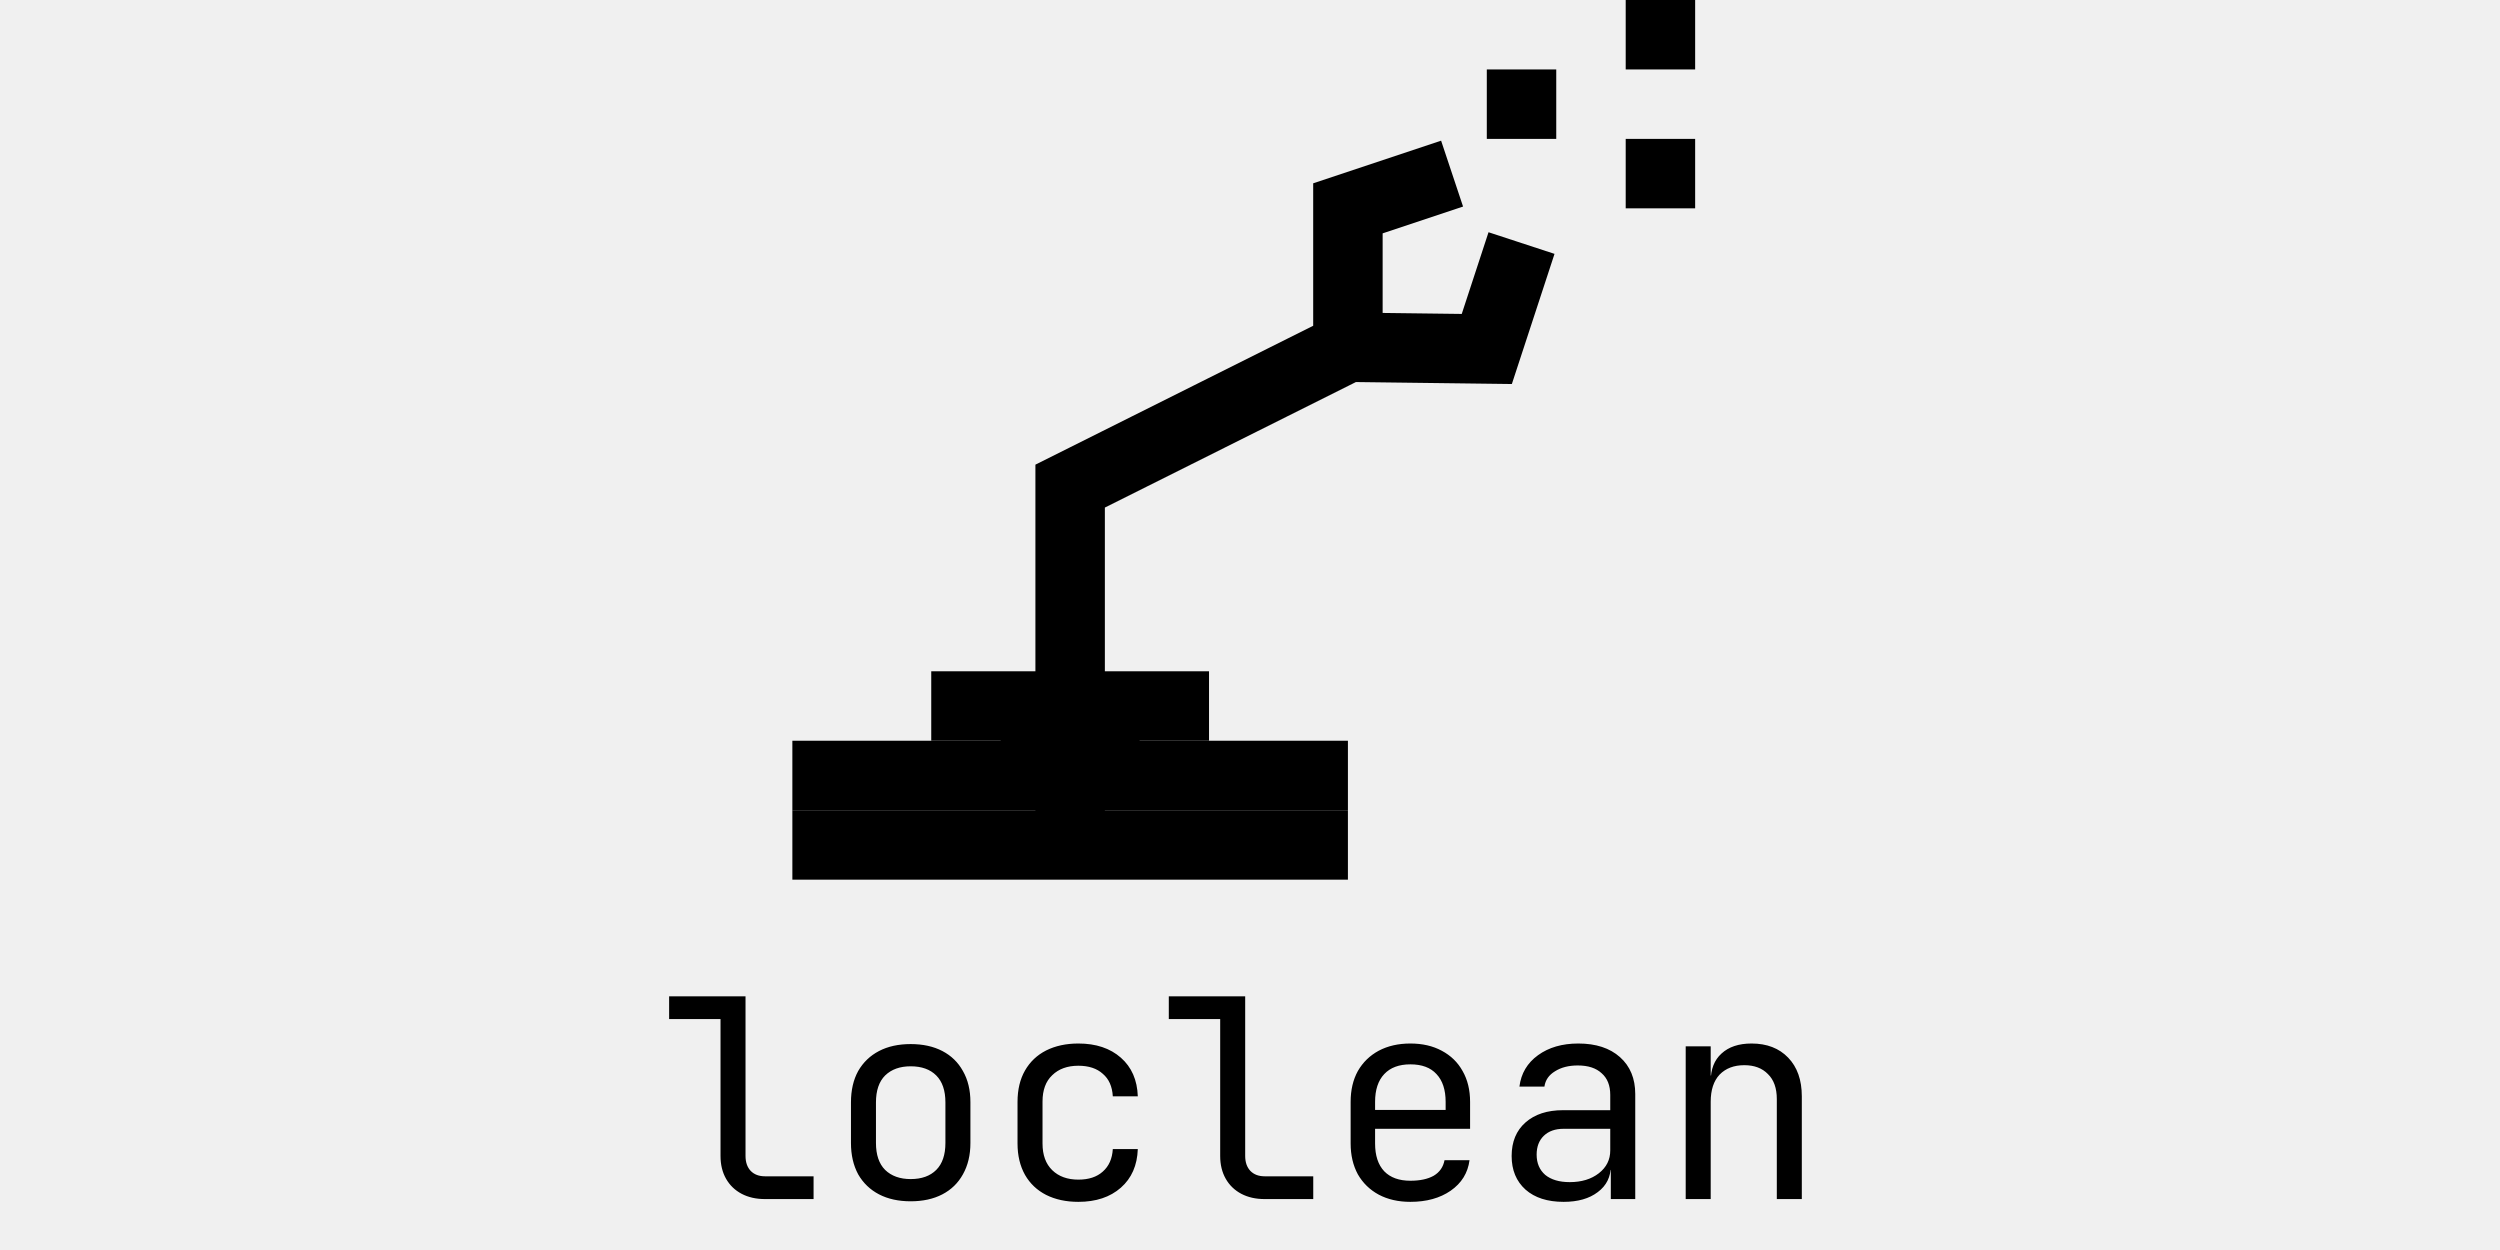
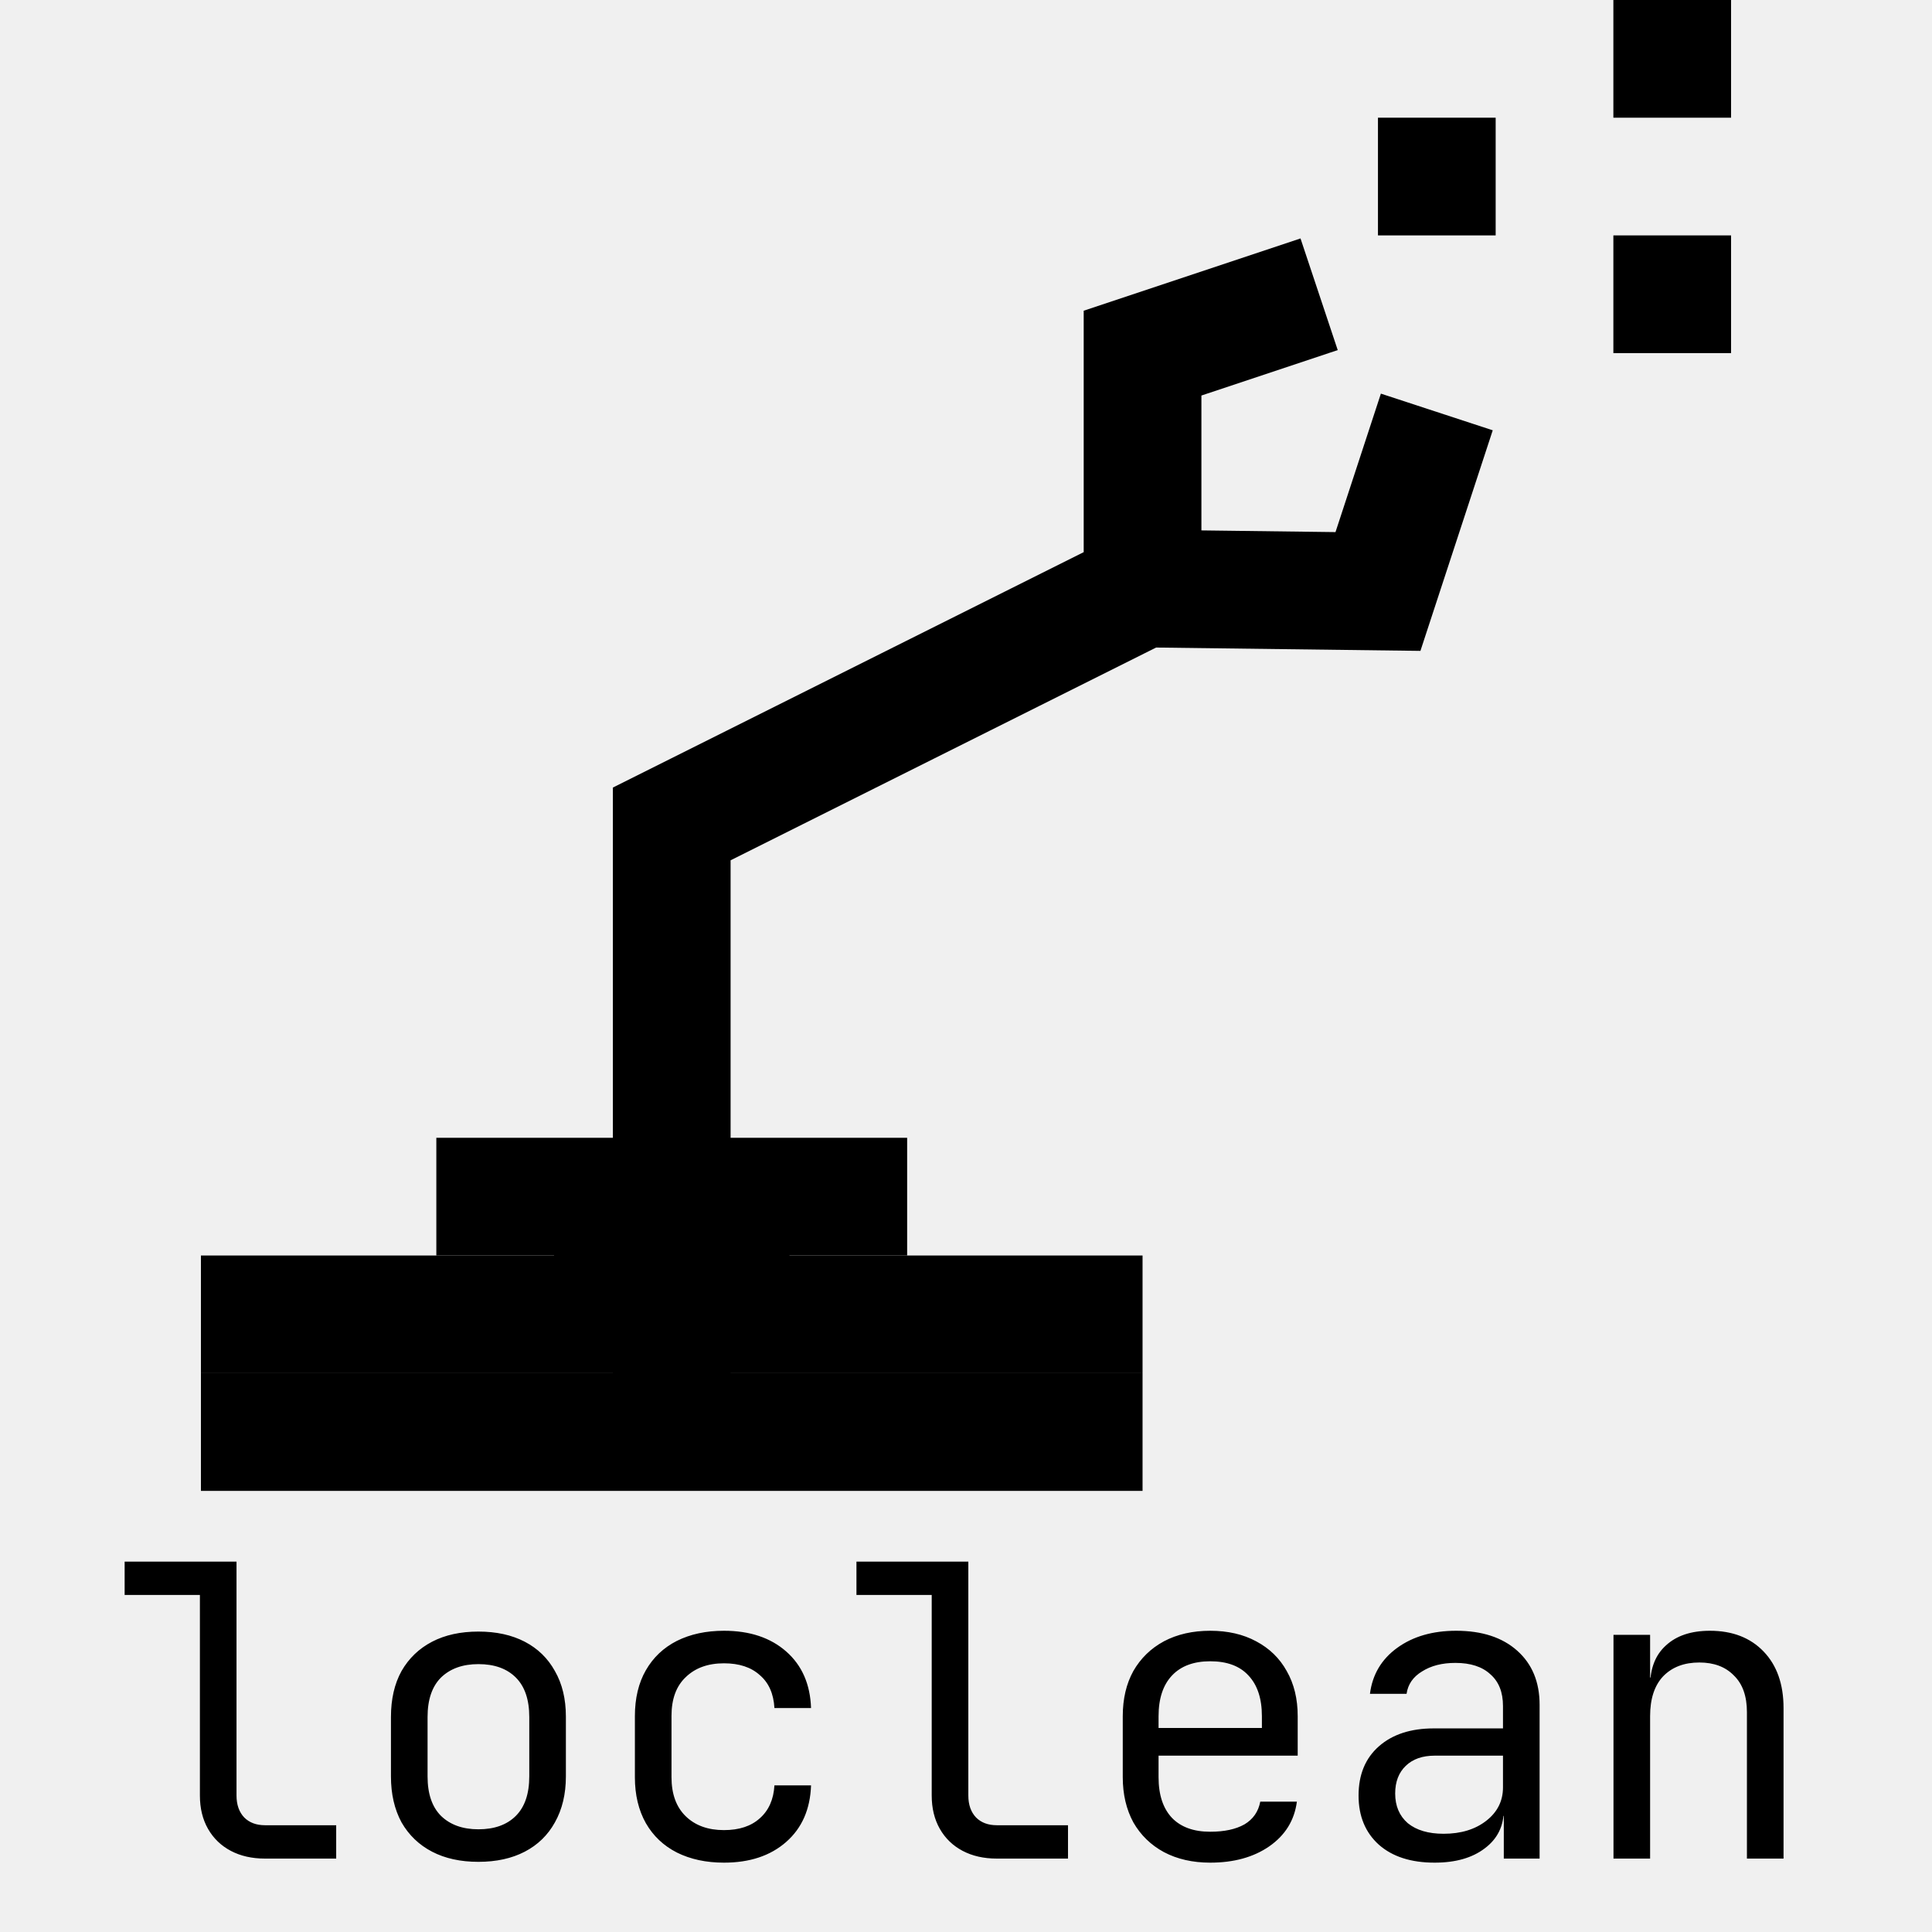
- <svg xmlns="http://www.w3.org/2000/svg" width="200" height="100" viewBox="0 0 200 100" fill="none">
-   <g clip-path="url(#clip0_1_2)">
-     <path d="M85.611 67.593L85.611 38.889L96.722 33.333L107.833 27.778M85.611 67.593H63.389M85.611 67.593H107.833M107.833 27.778V16.667L116.167 13.889M107.833 27.778L118.944 27.918L121.722 19.444" stroke="black" stroke-width="5.556" />
-     <path d="M85.611 61.111H80.056H91.167" stroke="black" stroke-width="5.556" />
-     <path d="M78.204 62.037L70.796 62.037M70.796 62.037L100.426 62.037M70.796 62.037L63.389 62.037L107.833 62.037" stroke="black" stroke-width="5.556" />
-     <path d="M74.5 56.481L96.722 56.481" stroke="black" stroke-width="5.556" />
-     <rect x="118.944" y="5.556" width="5.556" height="5.556" fill="black" />
-     <rect x="130.056" y="11.111" width="5.556" height="5.556" fill="black" />
-     <rect x="130.056" width="5.556" height="5.556" fill="black" />
-     <path d="M61.197 95.926C60.486 95.926 59.864 95.785 59.33 95.504C58.797 95.222 58.382 94.822 58.086 94.304C57.79 93.785 57.642 93.178 57.642 92.481V81.526H53.53V79.704H59.642V92.481C59.642 92.985 59.782 93.385 60.064 93.681C60.345 93.963 60.723 94.104 61.197 94.104H65.086V95.926H61.197ZM72.855 96.104C71.877 96.104 71.033 95.918 70.322 95.548C69.611 95.178 69.055 94.644 68.655 93.948C68.27 93.237 68.077 92.4 68.077 91.437V88.193C68.077 87.215 68.27 86.378 68.655 85.681C69.055 84.985 69.611 84.452 70.322 84.082C71.033 83.711 71.877 83.526 72.855 83.526C73.833 83.526 74.677 83.711 75.388 84.082C76.1 84.452 76.648 84.985 77.033 85.681C77.433 86.378 77.633 87.207 77.633 88.17V91.437C77.633 92.4 77.433 93.237 77.033 93.948C76.648 94.644 76.1 95.178 75.388 95.548C74.677 95.918 73.833 96.104 72.855 96.104ZM72.855 94.326C73.729 94.326 74.411 94.082 74.9 93.593C75.388 93.104 75.633 92.385 75.633 91.437V88.193C75.633 87.244 75.388 86.526 74.9 86.037C74.411 85.548 73.729 85.304 72.855 85.304C71.996 85.304 71.314 85.548 70.811 86.037C70.322 86.526 70.077 87.244 70.077 88.193V91.437C70.077 92.385 70.322 93.104 70.811 93.593C71.314 94.082 71.996 94.326 72.855 94.326ZM86.269 96.148C85.291 96.148 84.431 95.963 83.691 95.593C82.965 95.222 82.402 94.689 82.002 93.993C81.602 93.281 81.402 92.444 81.402 91.481V88.148C81.402 87.17 81.602 86.333 82.002 85.637C82.402 84.941 82.965 84.407 83.691 84.037C84.431 83.667 85.291 83.481 86.269 83.481C87.676 83.481 88.809 83.859 89.669 84.615C90.528 85.37 90.98 86.4 91.024 87.704H89.024C88.98 86.918 88.713 86.319 88.224 85.904C87.75 85.474 87.098 85.259 86.269 85.259C85.394 85.259 84.698 85.511 84.18 86.015C83.661 86.504 83.402 87.207 83.402 88.126V91.481C83.402 92.4 83.661 93.111 84.18 93.615C84.698 94.118 85.394 94.37 86.269 94.37C87.098 94.37 87.75 94.156 88.224 93.726C88.713 93.296 88.98 92.696 89.024 91.926H91.024C90.98 93.23 90.528 94.259 89.669 95.015C88.809 95.77 87.676 96.148 86.269 96.148ZM101.171 95.926C100.46 95.926 99.838 95.785 99.304 95.504C98.771 95.222 98.356 94.822 98.06 94.304C97.764 93.785 97.615 93.178 97.615 92.481V81.526H93.504V79.704H99.615V92.481C99.615 92.985 99.756 93.385 100.038 93.681C100.319 93.963 100.697 94.104 101.171 94.104H105.06V95.926H101.171ZM112.829 96.148C111.866 96.148 111.022 95.956 110.296 95.57C109.585 95.185 109.029 94.644 108.629 93.948C108.244 93.237 108.051 92.415 108.051 91.481V88.148C108.051 87.2 108.244 86.378 108.629 85.681C109.029 84.985 109.585 84.444 110.296 84.059C111.022 83.674 111.866 83.481 112.829 83.481C113.792 83.481 114.629 83.674 115.34 84.059C116.066 84.444 116.622 84.985 117.007 85.681C117.407 86.378 117.607 87.2 117.607 88.148V90.304H110.007V91.481C110.007 92.444 110.251 93.185 110.74 93.704C111.229 94.207 111.925 94.459 112.829 94.459C113.599 94.459 114.222 94.326 114.696 94.059C115.17 93.778 115.459 93.363 115.562 92.815H117.562C117.429 93.837 116.925 94.652 116.051 95.259C115.192 95.852 114.118 96.148 112.829 96.148ZM115.651 88.97V88.148C115.651 87.185 115.407 86.444 114.918 85.926C114.444 85.407 113.748 85.148 112.829 85.148C111.925 85.148 111.229 85.407 110.74 85.926C110.251 86.444 110.007 87.185 110.007 88.148V88.793H115.807L115.651 88.97ZM125.087 96.148C123.798 96.148 122.783 95.822 122.043 95.17C121.302 94.504 120.931 93.607 120.931 92.481C120.931 91.341 121.302 90.444 122.043 89.793C122.783 89.141 123.783 88.815 125.043 88.815H128.82V87.593C128.82 86.837 128.591 86.259 128.131 85.859C127.687 85.444 127.05 85.237 126.22 85.237C125.494 85.237 124.887 85.393 124.398 85.704C123.909 86 123.628 86.407 123.554 86.926H121.554C121.687 85.874 122.183 85.037 123.043 84.415C123.902 83.793 124.976 83.481 126.265 83.481C127.672 83.481 128.783 83.844 129.598 84.57C130.413 85.296 130.82 86.281 130.82 87.526V95.926H128.865V93.593H128.531L128.865 93.259C128.865 94.148 128.517 94.852 127.82 95.37C127.139 95.889 126.228 96.148 125.087 96.148ZM125.576 94.57C126.524 94.57 127.302 94.333 127.909 93.859C128.517 93.385 128.82 92.778 128.82 92.037V90.304H125.087C124.42 90.304 123.894 90.489 123.509 90.859C123.124 91.23 122.931 91.733 122.931 92.37C122.931 93.052 123.161 93.593 123.62 93.993C124.094 94.378 124.746 94.57 125.576 94.57ZM134.856 95.926V83.704H136.856V86.037H137.278L136.856 86.504C136.856 85.541 137.145 84.8 137.723 84.281C138.301 83.748 139.101 83.481 140.123 83.481C141.352 83.481 142.33 83.859 143.056 84.615C143.782 85.37 144.145 86.4 144.145 87.704V95.926H142.145V87.926C142.145 87.052 141.908 86.385 141.434 85.926C140.975 85.452 140.345 85.215 139.545 85.215C138.715 85.215 138.056 85.467 137.567 85.97C137.093 86.474 136.856 87.2 136.856 88.148V95.926H134.856Z" fill="black" />
+ <svg xmlns="http://www.w3.org/2000/svg" width="500" height="500" viewBox="0 0 500 500" fill="none">
+   <g clip-path="url(#clip0_2_109)">
+     <path d="M173.846 370.615L173.846 213.231L234.769 182.769L295.692 152.308M173.846 370.615H52M173.846 370.615H295.692M295.692 152.308V91.385L341.385 76.154M295.692 152.308L356.615 153.078L371.846 106.615" stroke="black" stroke-width="30.462" />
+     <path d="M173.846 335.077H143.385H204.308" stroke="black" stroke-width="30.462" />
+     <path d="M133.231 340.154L92.615 340.154M92.615 340.154L255.077 340.154M92.615 340.154L52 340.154L295.692 340.154" stroke="black" stroke-width="30.462" />
+     <path d="M112.923 309.692L234.769 309.692" stroke="black" stroke-width="30.462" />
+     <rect x="356.615" y="30.461" width="30.462" height="30.462" fill="black" />
+     <rect x="417.538" y="60.923" width="30.462" height="30.462" fill="black" />
+     <rect x="417.538" width="30.462" height="30.462" fill="black" />
+     <path d="M68.58 481C65.211 481 62.263 480.333 59.736 479C57.209 477.666 55.244 475.771 53.84 473.314C52.436 470.857 51.734 467.98 51.734 464.681V412.774H32.256V404.141H61.21V464.681C61.21 467.067 61.877 468.962 63.211 470.366C64.544 471.7 66.334 472.367 68.58 472.367H87.005V481H68.58ZM123.815 481.842C119.182 481.842 115.181 480.965 111.812 479.21C108.443 477.455 105.811 474.928 103.915 471.629C102.09 468.26 101.178 464.295 101.178 459.732V444.36C101.178 439.728 102.09 435.762 103.915 432.463C105.811 429.164 108.443 426.637 111.812 424.882C115.181 423.127 119.182 422.25 123.815 422.25C128.447 422.25 132.448 423.127 135.817 424.882C139.186 426.637 141.783 429.164 143.608 432.463C145.504 435.762 146.451 439.693 146.451 444.255V459.732C146.451 464.295 145.504 468.26 143.608 471.629C141.783 474.928 139.186 477.455 135.817 479.21C132.448 480.965 128.447 481.842 123.815 481.842ZM123.815 473.419C127.956 473.419 131.185 472.261 133.501 469.945C135.817 467.629 136.975 464.224 136.975 459.732V444.36C136.975 439.868 135.817 436.464 133.501 434.147C131.185 431.831 127.956 430.673 123.815 430.673C119.743 430.673 116.515 431.831 114.128 434.147C111.812 436.464 110.654 439.868 110.654 444.36V459.732C110.654 464.224 111.812 467.629 114.128 469.945C116.515 472.261 119.743 473.419 123.815 473.419ZM187.366 482.053C182.734 482.053 178.663 481.175 175.153 479.421C171.714 477.666 169.047 475.139 167.151 471.84C165.256 468.471 164.309 464.505 164.309 459.943V444.15C164.309 439.517 165.256 435.551 167.151 432.252C169.047 428.953 171.714 426.426 175.153 424.672C178.663 422.917 182.734 422.04 187.366 422.04C194.035 422.04 199.404 423.829 203.475 427.409C207.546 430.989 209.687 435.867 209.898 442.044H200.422C200.211 438.324 198.948 435.481 196.632 433.516C194.386 431.48 191.297 430.462 187.366 430.462C183.225 430.462 179.926 431.656 177.47 434.042C175.013 436.359 173.784 439.693 173.784 444.044V459.943C173.784 464.295 175.013 467.664 177.47 470.05C179.926 472.437 183.225 473.63 187.366 473.63C191.297 473.63 194.386 472.612 196.632 470.577C198.948 468.541 200.211 465.698 200.422 462.048H209.898C209.687 468.225 207.546 473.104 203.475 476.683C199.404 480.263 194.035 482.053 187.366 482.053ZM257.973 481C254.603 481 251.655 480.333 249.129 479C246.602 477.666 244.636 475.771 243.232 473.314C241.829 470.857 241.127 467.98 241.127 464.681V412.774H221.649V404.141H250.603V464.681C250.603 467.067 251.269 468.962 252.603 470.366C253.937 471.7 255.727 472.367 257.973 472.367H276.398V481H257.973ZM313.207 482.053C308.645 482.053 304.644 481.14 301.204 479.315C297.835 477.49 295.203 474.928 293.308 471.629C291.483 468.26 290.57 464.365 290.57 459.943V444.15C290.57 439.657 291.483 435.762 293.308 432.463C295.203 429.164 297.835 426.602 301.204 424.777C304.644 422.952 308.645 422.04 313.207 422.04C317.769 422.04 321.735 422.952 325.104 424.777C328.544 426.602 331.176 429.164 333.001 432.463C334.896 435.762 335.844 439.657 335.844 444.15V454.363H299.836V459.943C299.836 464.505 300.994 468.015 303.31 470.471C305.626 472.858 308.925 474.051 313.207 474.051C316.857 474.051 319.805 473.419 322.051 472.156C324.297 470.822 325.666 468.857 326.157 466.26H335.633C335.001 471.103 332.615 474.964 328.473 477.841C324.402 480.649 319.314 482.053 313.207 482.053ZM326.578 448.045V444.15C326.578 439.587 325.42 436.078 323.104 433.621C320.858 431.164 317.559 429.936 313.207 429.936C308.925 429.936 305.626 431.164 303.31 433.621C300.994 436.078 299.836 439.587 299.836 444.15V447.203H327.315L326.578 448.045ZM371.284 482.053C365.177 482.053 360.369 480.509 356.86 477.42C353.35 474.262 351.595 470.015 351.595 464.681C351.595 459.276 353.35 455.029 356.86 451.941C360.369 448.853 365.107 447.308 371.073 447.308H388.972V441.518C388.972 437.938 387.884 435.2 385.708 433.305C383.603 431.34 380.584 430.357 376.654 430.357C373.214 430.357 370.336 431.094 368.02 432.568C365.704 433.972 364.37 435.902 364.019 438.359H354.543C355.175 433.375 357.527 429.41 361.598 426.462C365.669 423.514 370.758 422.04 376.864 422.04C383.532 422.04 388.797 423.759 392.657 427.199C396.518 430.638 398.448 435.306 398.448 441.202V481H389.183V469.945H387.603L389.183 468.366C389.183 472.577 387.533 475.911 384.234 478.368C381.005 480.825 376.689 482.053 371.284 482.053ZM373.6 474.578C378.093 474.578 381.778 473.454 384.655 471.208C387.533 468.962 388.972 466.084 388.972 462.575V454.363H371.284C368.125 454.363 365.634 455.24 363.809 456.995C361.984 458.749 361.071 461.136 361.071 464.154C361.071 467.383 362.159 469.945 364.335 471.84C366.581 473.665 369.67 474.578 373.6 474.578ZM417.569 481V423.092H427.045V434.147H429.045L427.045 436.358C427.045 431.796 428.413 428.287 431.151 425.83C433.888 423.303 437.679 422.04 442.522 422.04C448.348 422.04 452.98 423.829 456.42 427.409C459.859 430.989 461.579 435.867 461.579 442.044V481H452.103V443.097C452.103 438.956 450.98 435.797 448.734 433.621C446.558 431.375 443.575 430.252 439.784 430.252C435.854 430.252 432.73 431.445 430.414 433.832C428.168 436.218 427.045 439.657 427.045 444.15V481H417.569Z" fill="black" />
  </g>
  <defs>
-     <clipPath id="clip0_1_2">
-       <rect width="200" height="100" fill="white" />
+     <clipPath id="clip0_2_109">
+       <rect width="500" height="500" fill="white" />
    </clipPath>
  </defs>
</svg>
